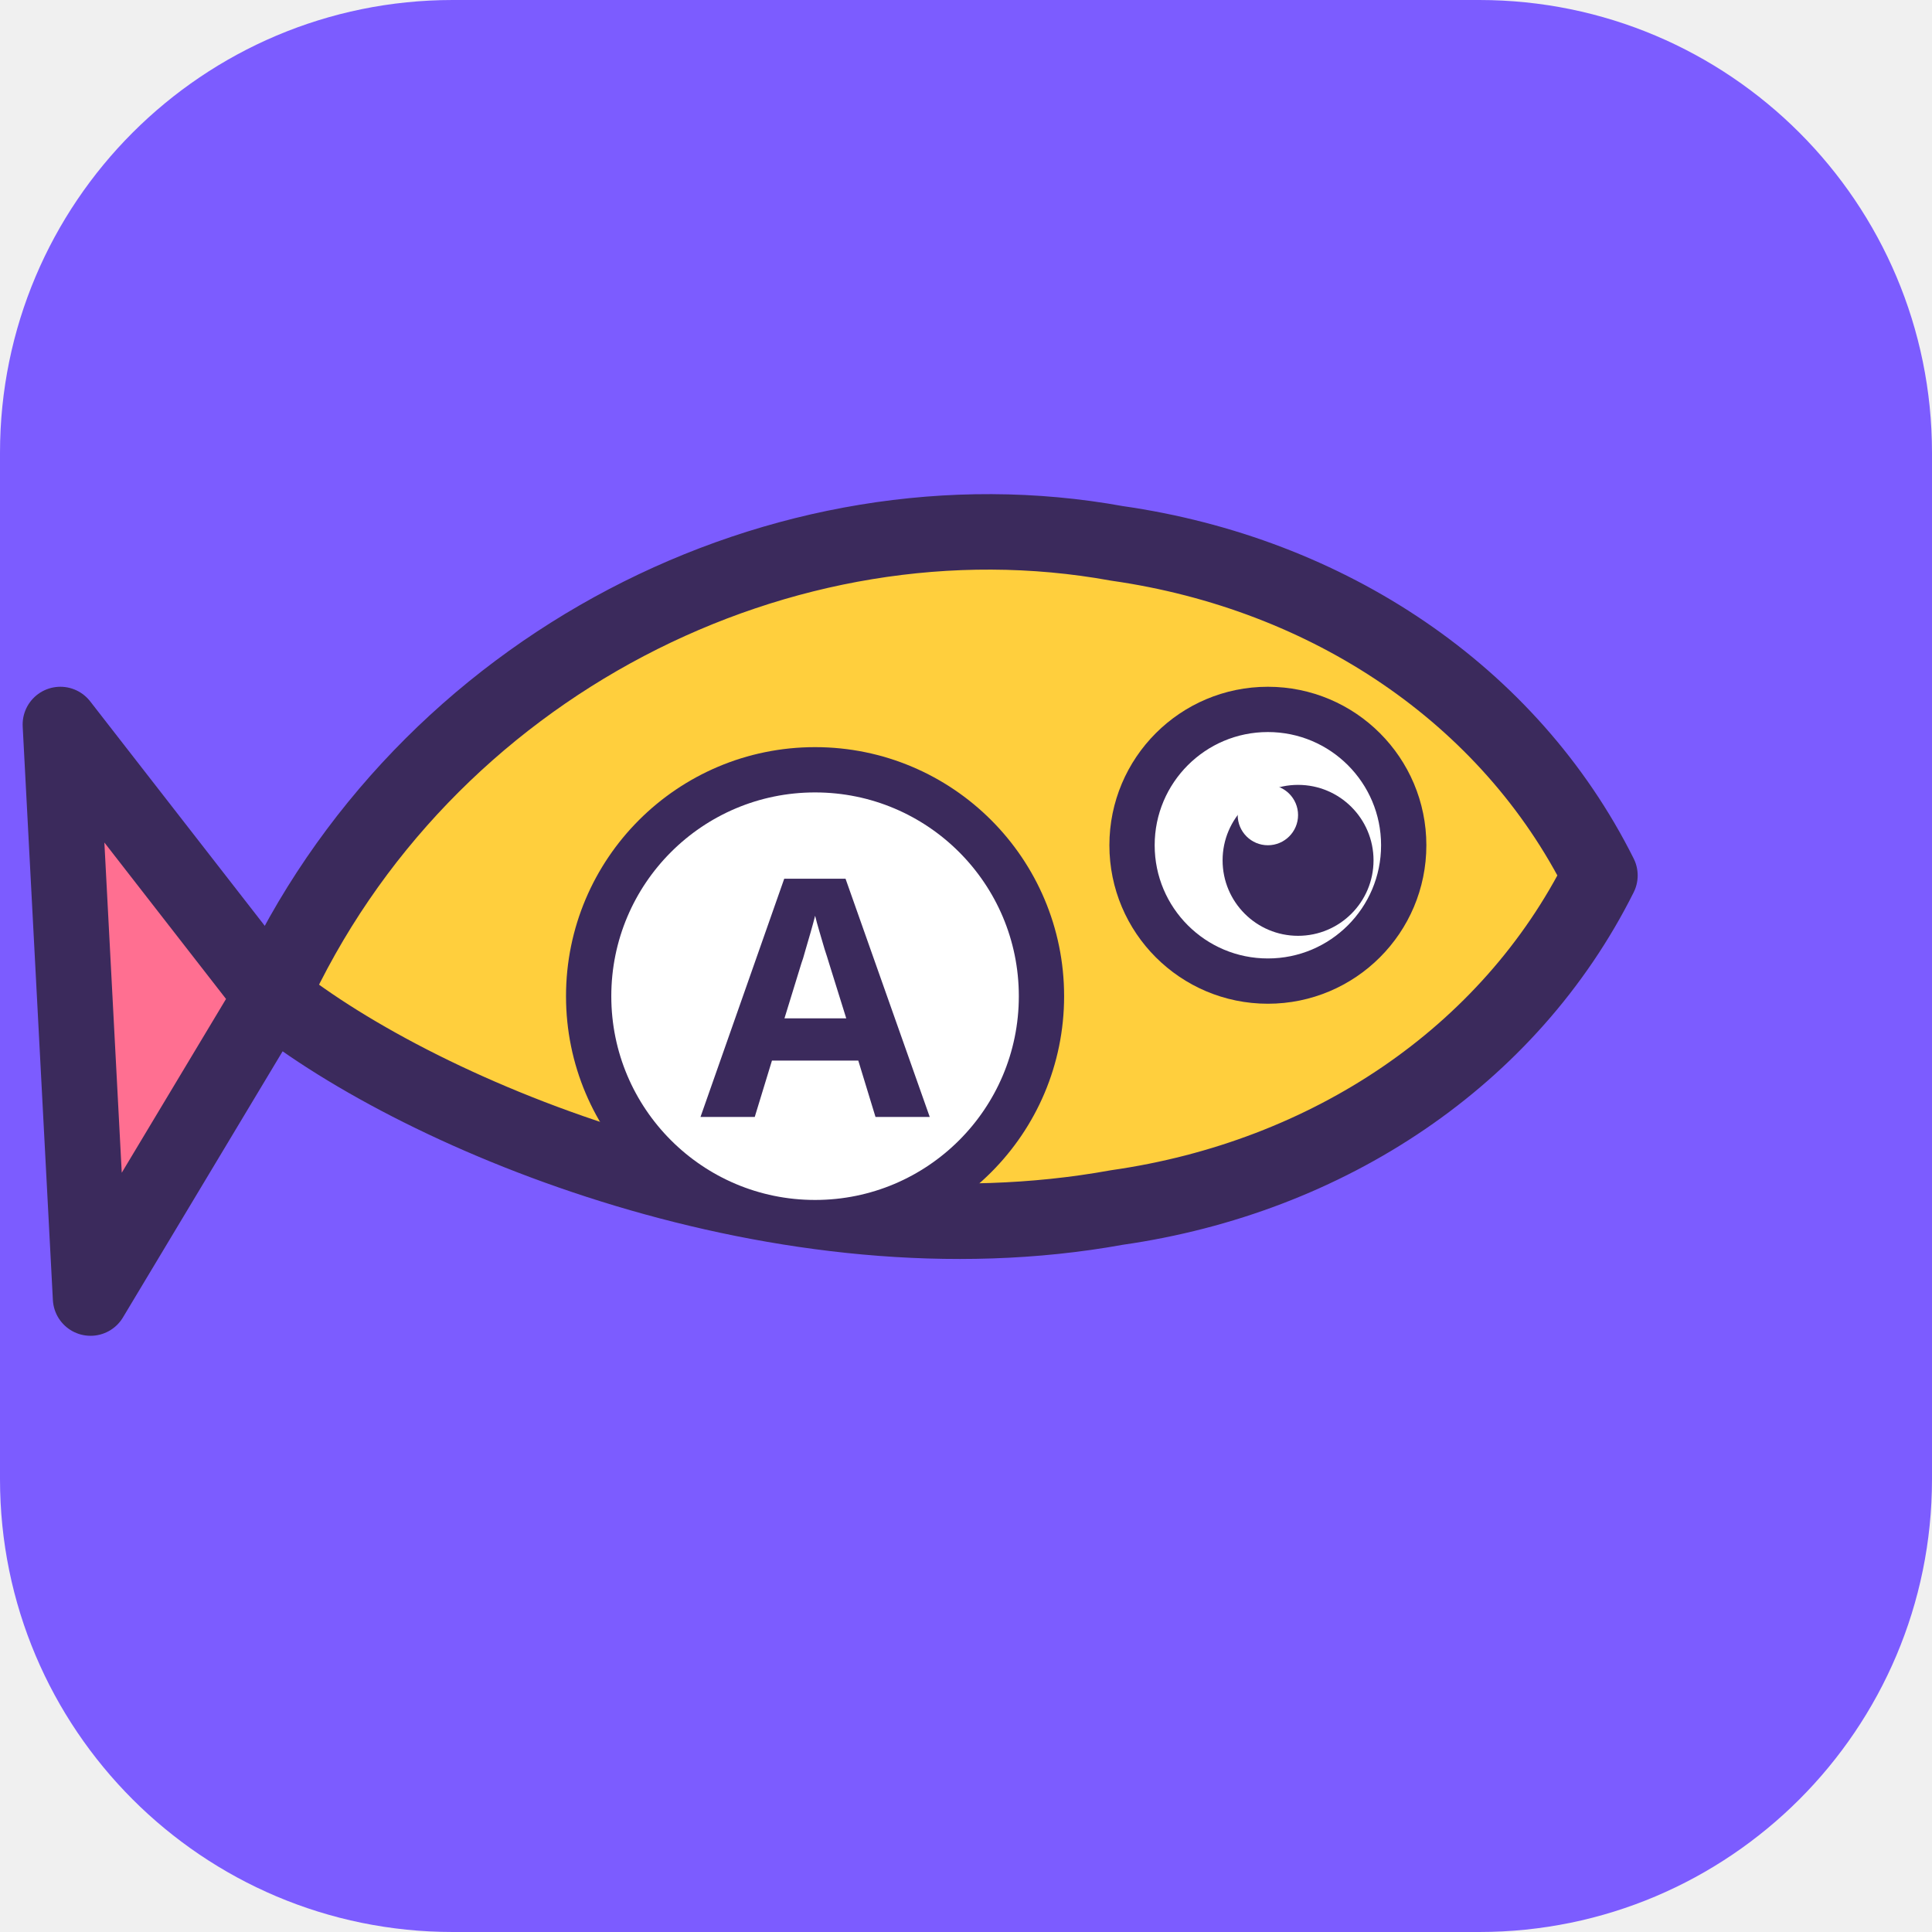
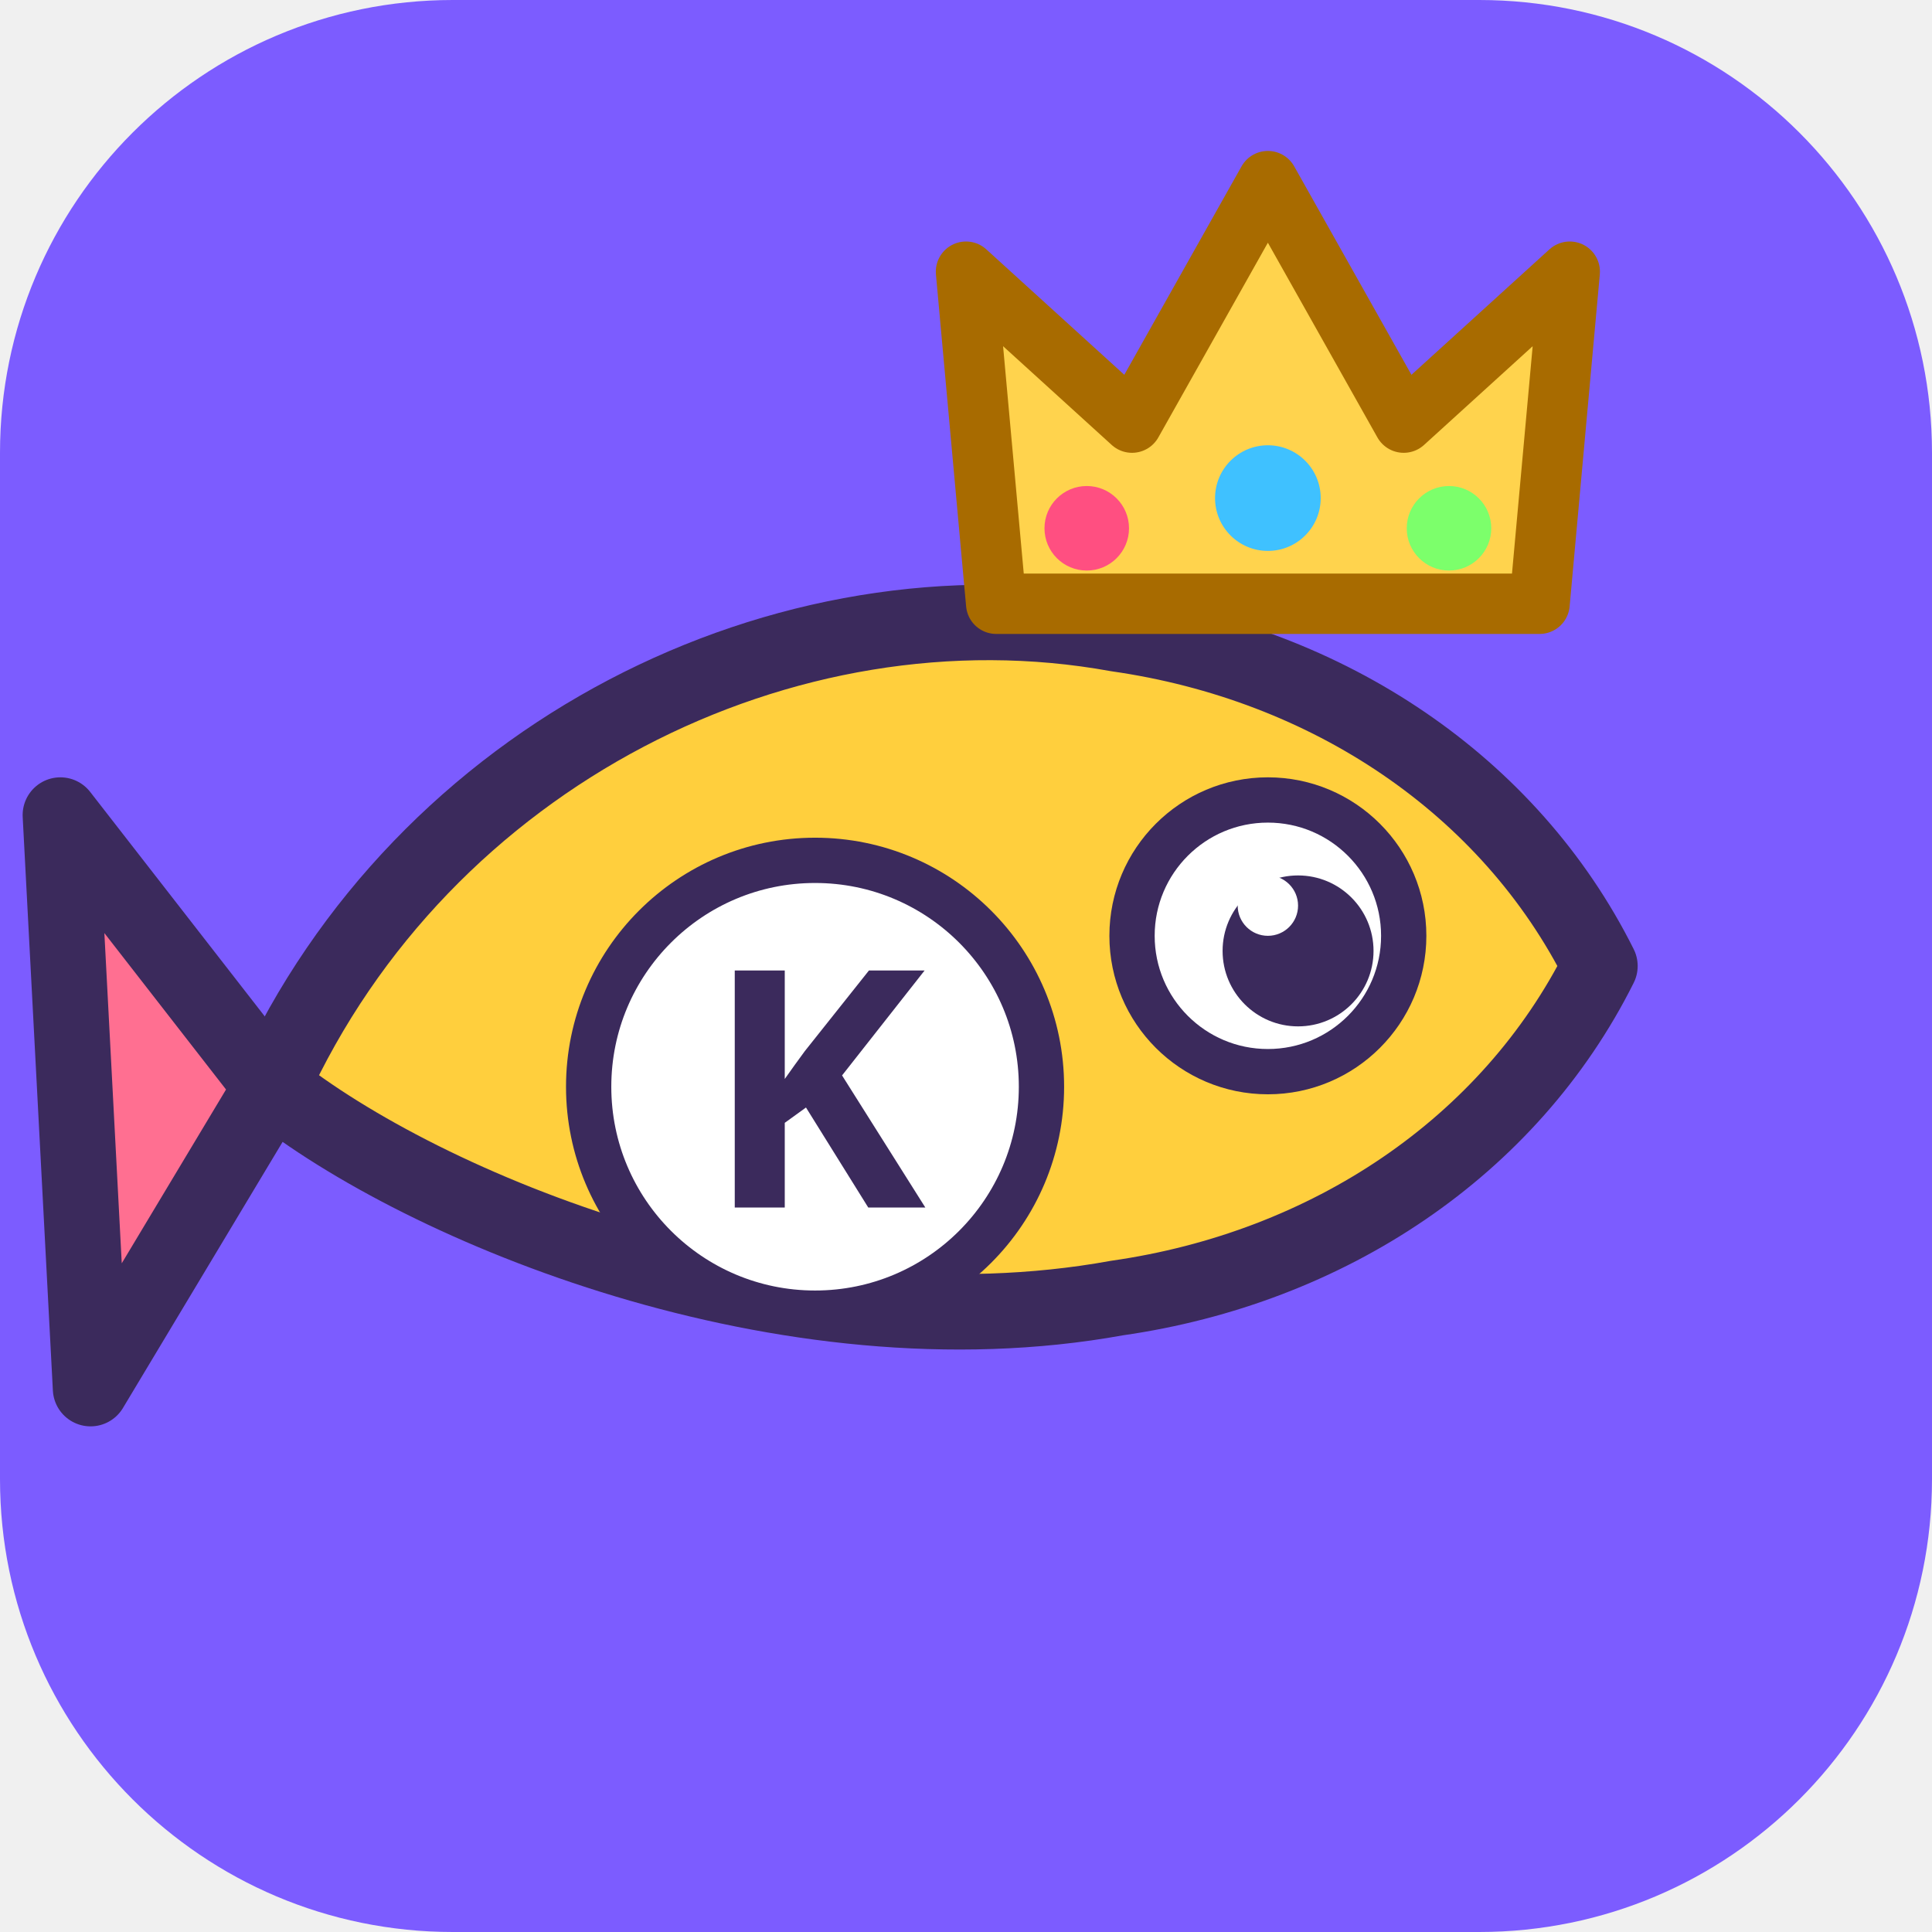
<svg xmlns="http://www.w3.org/2000/svg" viewBox="0 0 128 128">
  <rect width="128" height="128" rx="30" fill="#7c5cff" />
-   <path d="M18 66c10-22 34-34 56-30 14 2 26 10 32 22-6 12-18 20-32 22-22 4-46-6-56-14z" fill="#ffcf3d" stroke="#3b2a5c" stroke-width="5" stroke-linejoin="round" />
-   <path d="M18 66 4 48l2 38z" fill="#ff6f91" stroke="#3b2a5c" stroke-width="5" stroke-linejoin="round" />
-   <circle cx="84" cy="56" r="9" fill="#fff" stroke="#3b2a5c" stroke-width="3" />
-   <circle cx="86" cy="57" r="5" fill="#3b2a5c" />
-   <circle cx="84" cy="54" r="2" fill="#fff" />
-   <circle cx="54" cy="66" r="15" fill="#fff" stroke="#3b2a5c" stroke-width="3" />
-   <text x="54" y="74" text-anchor="middle" font-family="Fredoka, sans-serif" font-weight="700" font-size="22" fill="#3b2a5c">A</text>
+   <path d="M18 72c10-22 34-34 56-30 14 2 26 10 32 22-6 12-18 20-32 22-22 4-46-6-56-14z" fill="#ffcf3d" stroke="#3b2a5c" stroke-width="5" stroke-linejoin="round" />
+   <path d="M18 72 4 54l2 38z" fill="#ff6f91" stroke="#3b2a5c" stroke-width="5" stroke-linejoin="round" />
+   <circle cx="84" cy="62" r="9" fill="#fff" stroke="#3b2a5c" stroke-width="3" />
+   <circle cx="86" cy="63" r="5" fill="#3b2a5c" />
+   <circle cx="84" cy="60" r="2" fill="#fff" />
+   <circle cx="54" cy="72" r="15" fill="#fff" stroke="#3b2a5c" stroke-width="3" />
+   <text x="54" y="80" text-anchor="middle" font-family="Fredoka, sans-serif" font-weight="700" font-size="22" fill="#3b2a5c">K</text>
+   <path d="M66 40 64 18l11 10 9-16 9 16 11-10-2 22z" fill="#ffd34d" stroke="#a86b00" stroke-width="4" stroke-linejoin="round" />
+   <circle cx="84" cy="33" r="3.5" fill="#3fc1ff" />
+   <circle cx="72" cy="35" r="2.8" fill="#ff4f81" />
+   <circle cx="96" cy="35" r="2.8" fill="#7cff6b" />
</svg>
